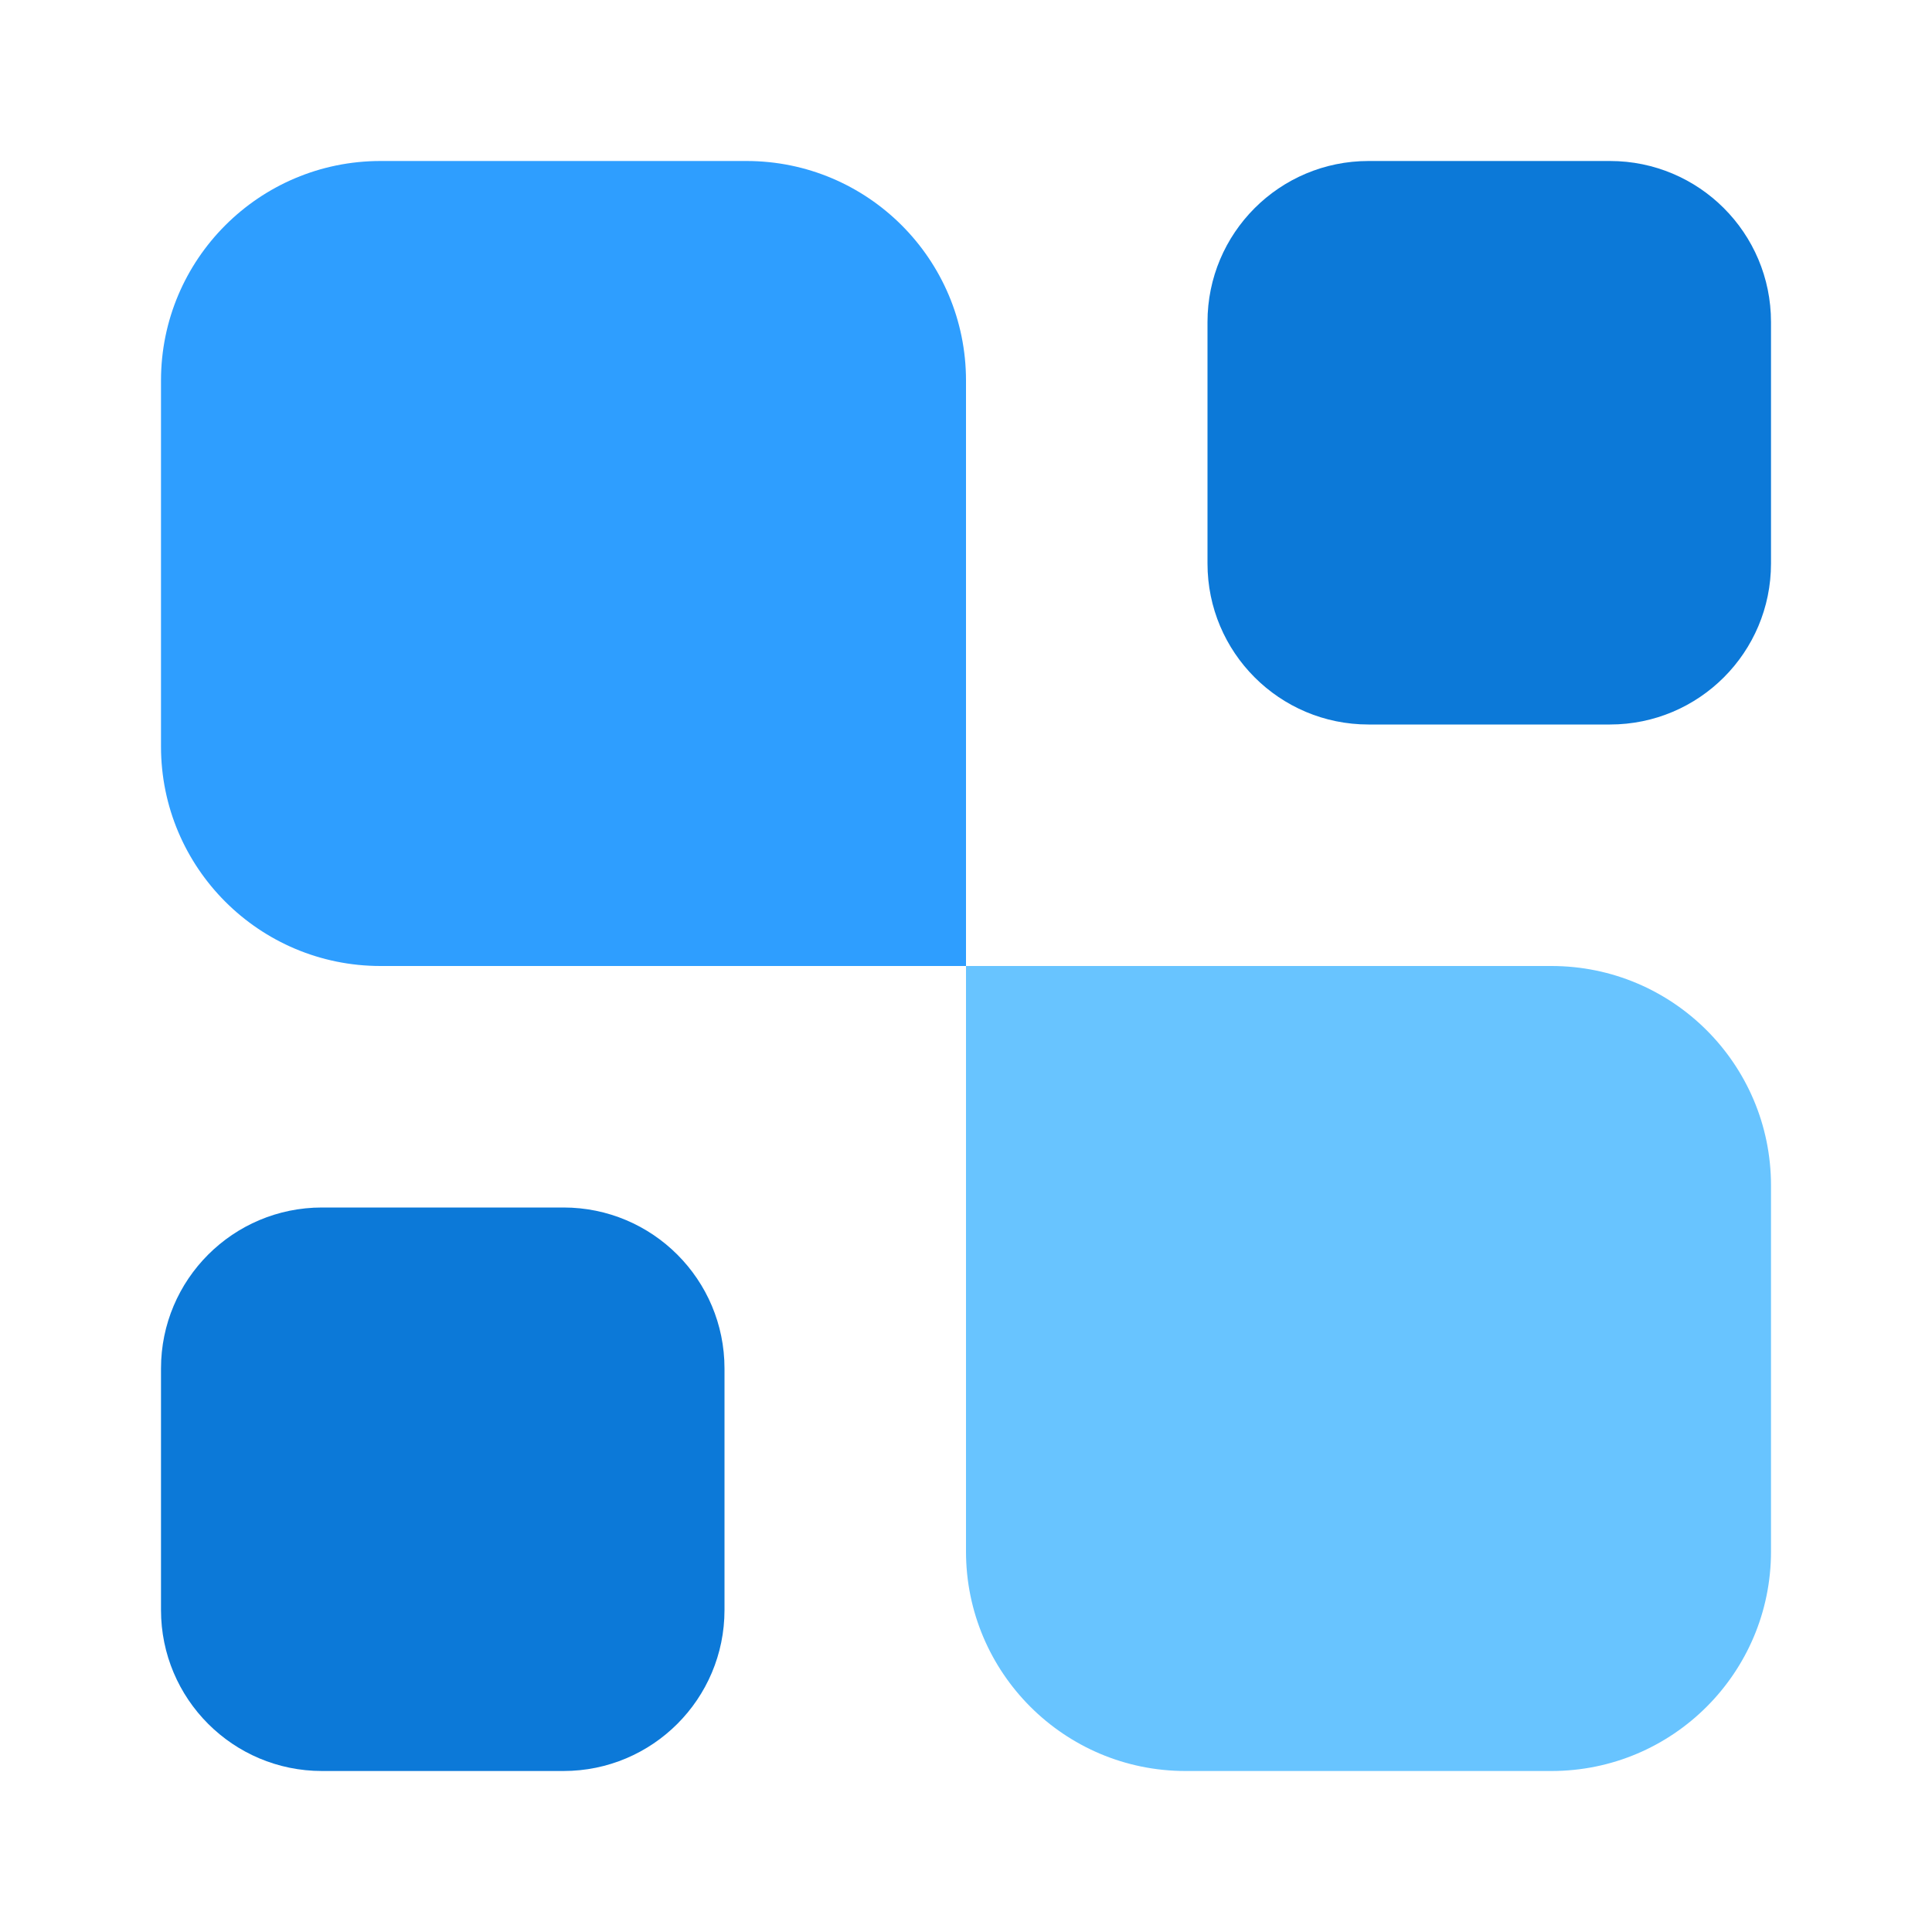
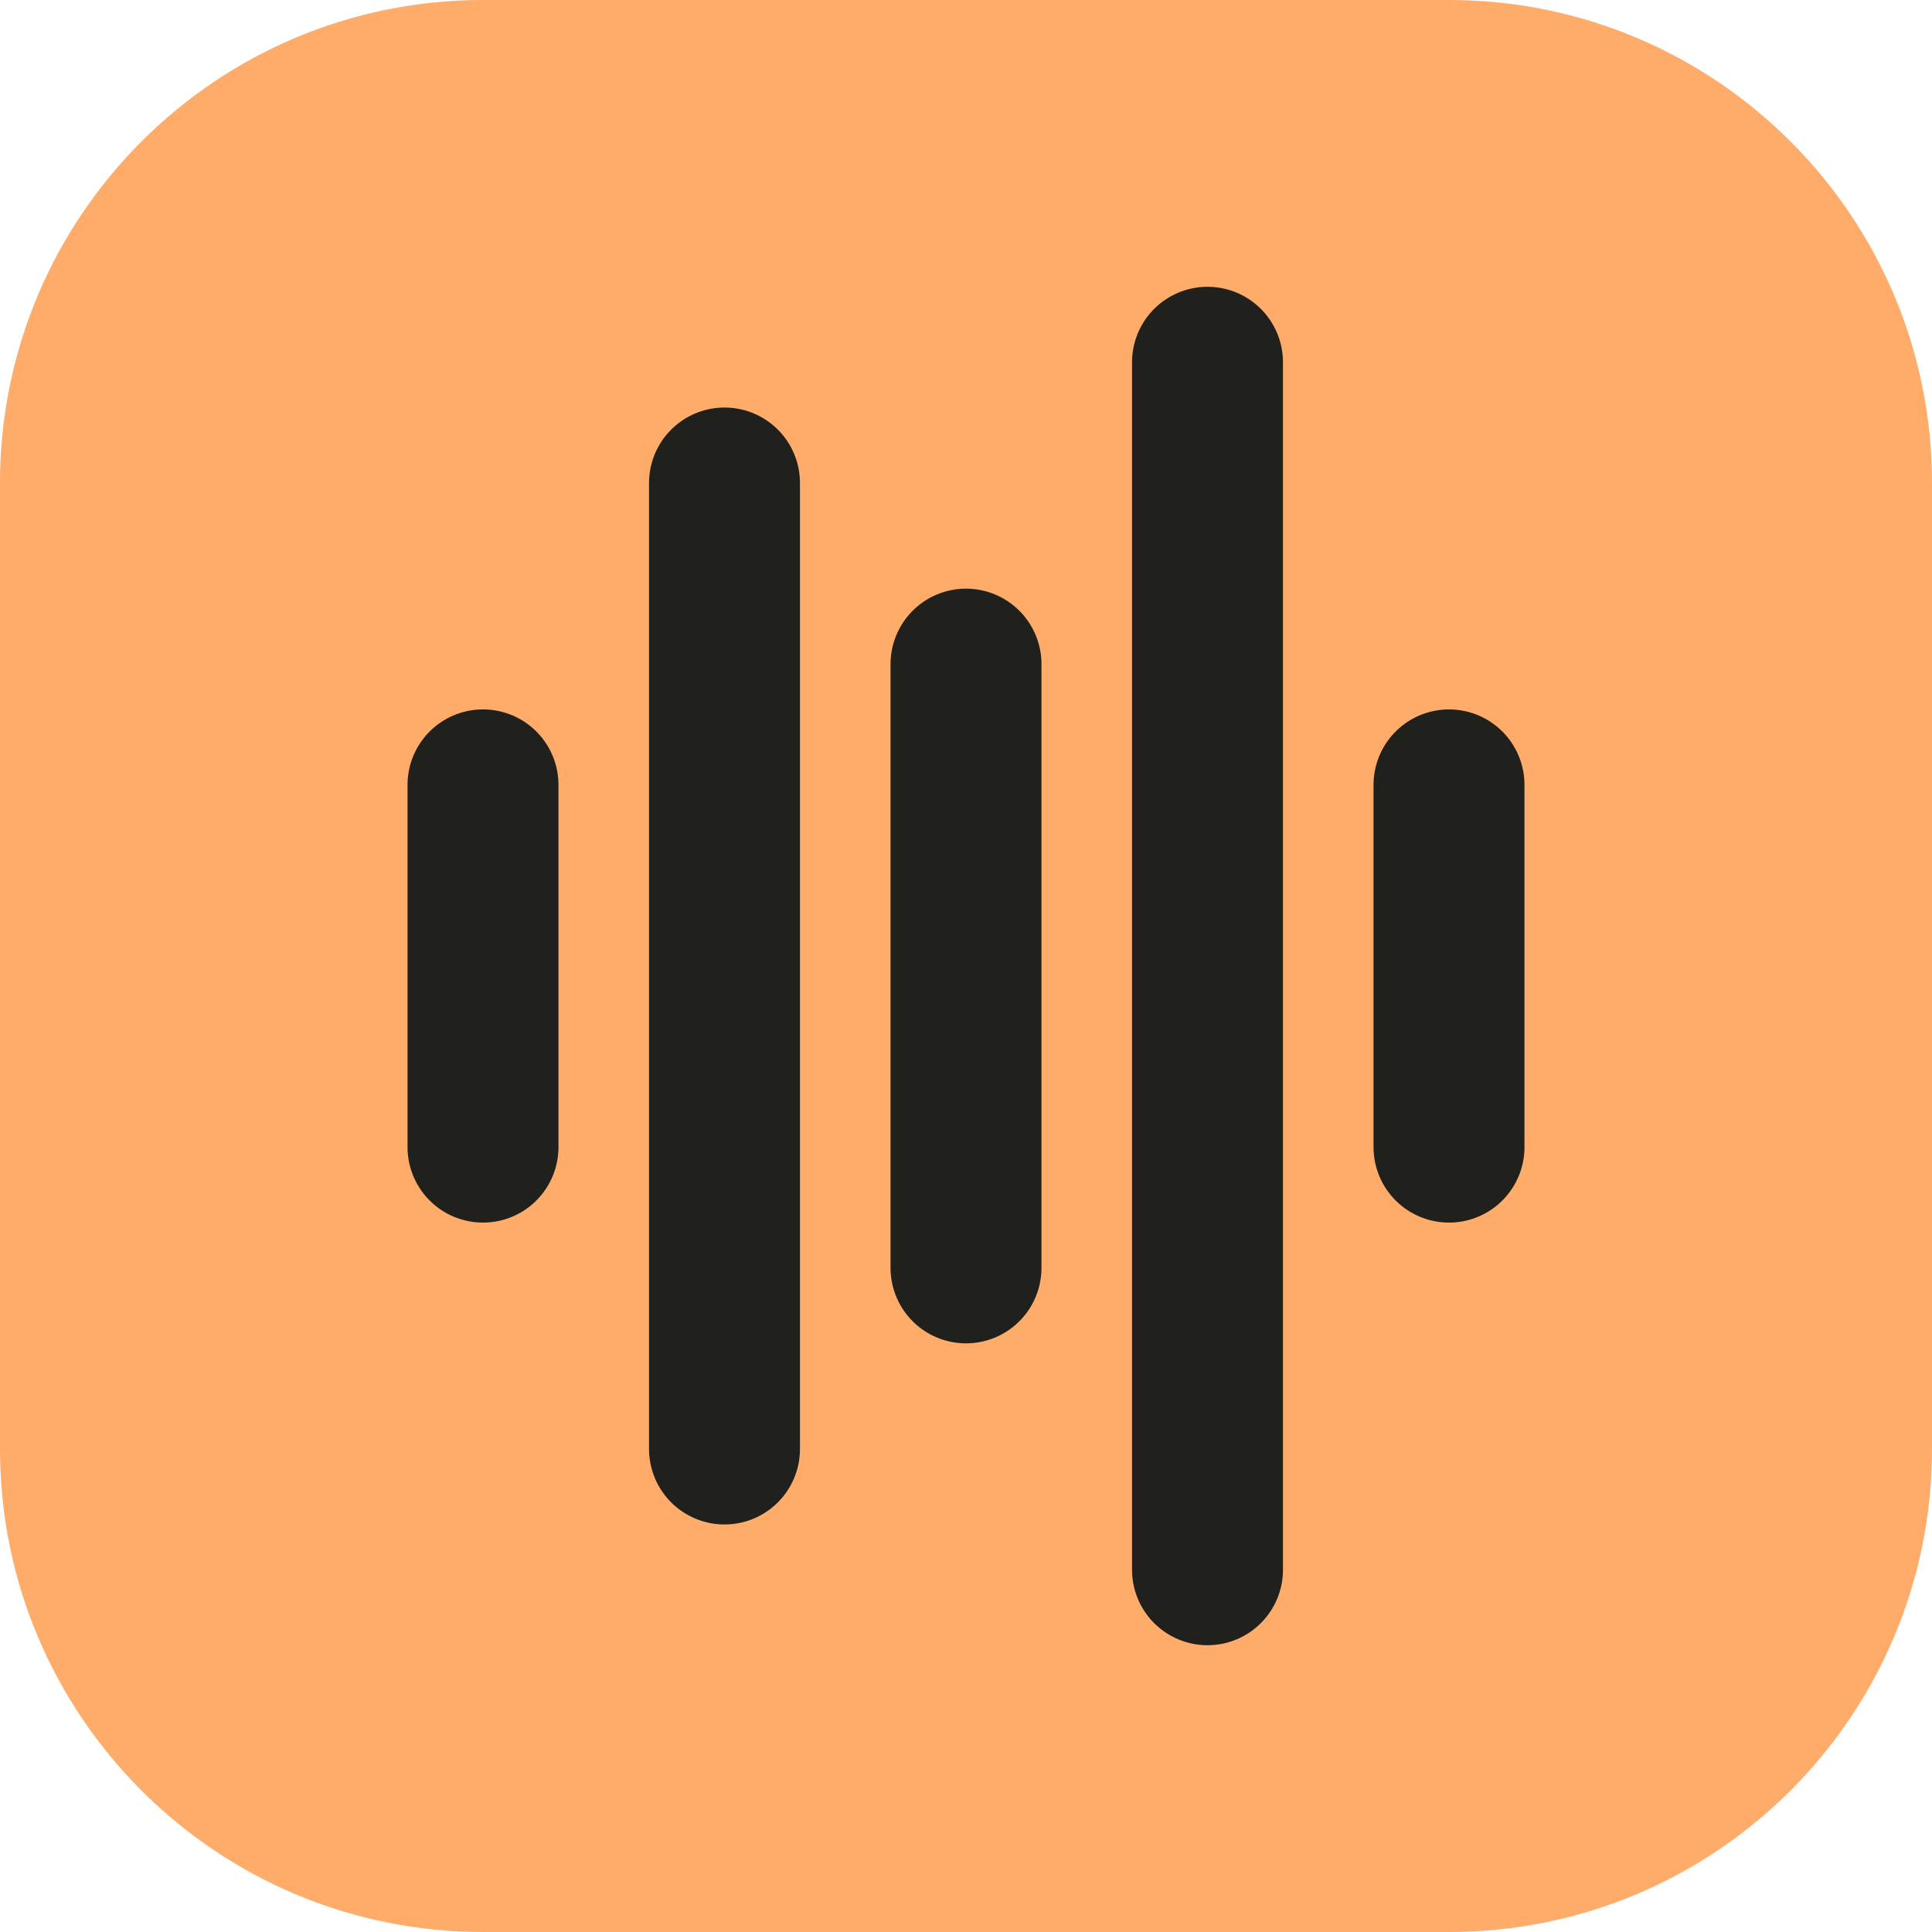
- <svg xmlns="http://www.w3.org/2000/svg" width="24" height="24" viewBox="0 0 24 24" fill="none">
-   <path d="M22 19.273C22 20.779 20.779 22 19.273 22H14.727C13.221 22 12 20.779 12 19.273V12H19.273C20.779 12 22 13.221 22 14.727V19.273Z" fill="#68C4FF" />
-   <path d="M20 2C21.105 2 22 2.895 22 4V7C22 8.105 21.105 9 20 9H17C15.895 9 15 8.105 15 7V4C15 2.895 15.895 2 17 2H20Z" fill="#0C79D8" />
-   <path d="M7 15C8.105 15 9 15.895 9 17V20C9 21.105 8.105 22 7 22H4C2.895 22 2 21.105 2 20V17C2 15.895 2.895 15 4 15H7Z" fill="#0C79D8" />
-   <path d="M12 12H4.727C3.221 12 2 10.779 2 9.273V4.727C2 3.221 3.221 2 4.727 2H9.273C10.779 2 12 3.221 12 4.727V12Z" fill="#2E9EFF" />
+ <svg xmlns="http://www.w3.org/2000/svg" viewBox="0 0 32 32">
+   <rect width="32" height="32" rx="8" fill="#ffac6a" />
+   <g stroke="#20201d" stroke-width="2.5" stroke-linecap="round">
+     <path d="M8 13v6M12 8v16M16 11v10M20 6v20M24 13v6" />
+   </g>
</svg>
